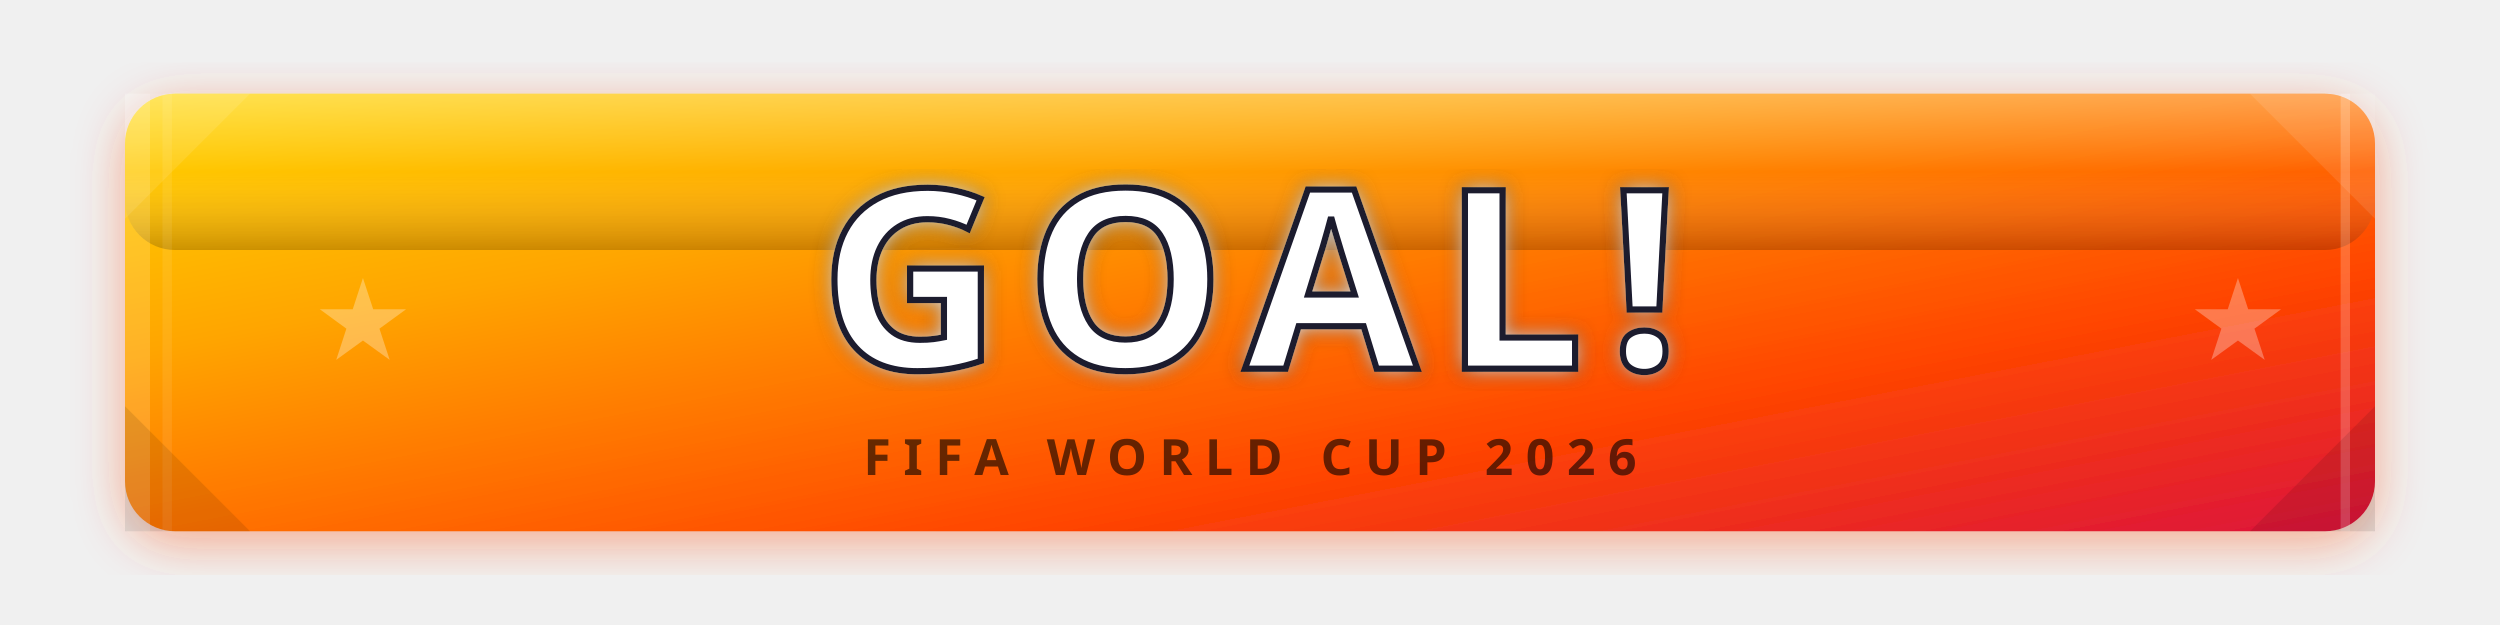
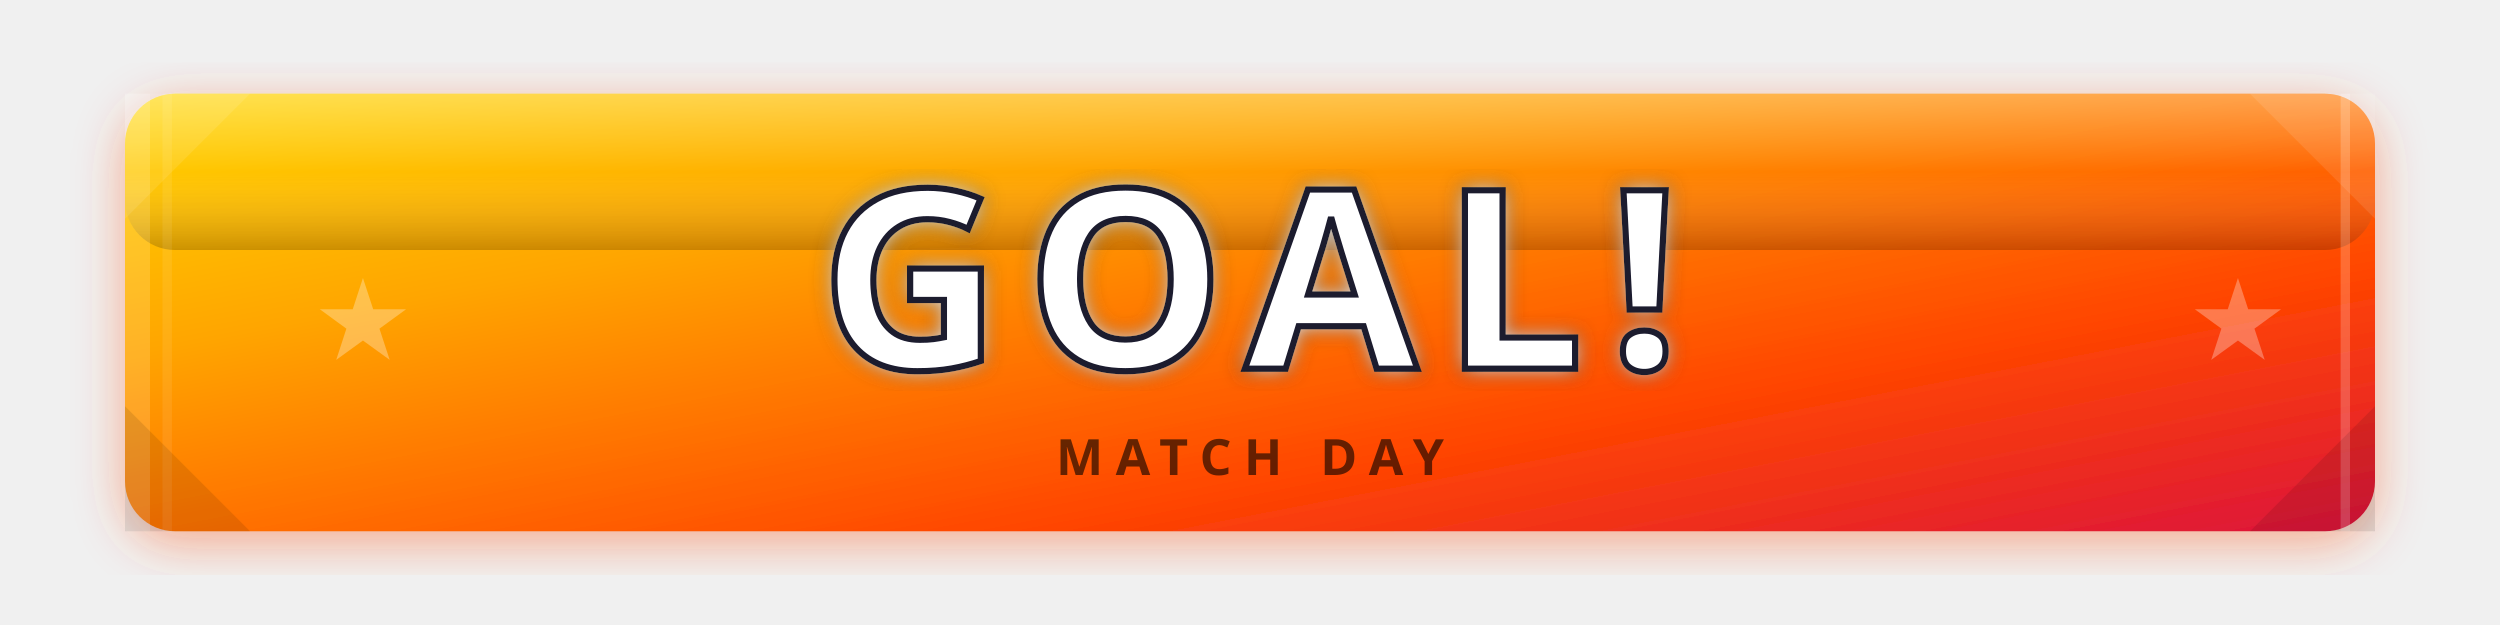
<svg xmlns="http://www.w3.org/2000/svg" viewBox="0 0 800 200" width="800" height="200">
  <defs>
    <linearGradient id="g1" x1="0%" y1="0%" x2="100%" y2="100%">
      <stop offset="0%" stop-color="#FFD700" />
      <stop offset="30%" stop-color="#FFA500" />
      <stop offset="70%" stop-color="#FF4500" />
      <stop offset="100%" stop-color="#DC143C" />
    </linearGradient>
    <linearGradient id="g2" x1="0%" y1="0%" x2="0%" y2="100%">
      <stop offset="0%" stop-color="rgba(255,255,255,0.3)" />
      <stop offset="50%" stop-color="rgba(255,255,255,0)" />
      <stop offset="100%" stop-color="rgba(0,0,0,0.2)" />
    </linearGradient>
    <filter id="glow">
      <feGaussianBlur stdDeviation="3" result="blur" />
      <feComposite in="SourceGraphic" in2="blur" operator="over" />
    </filter>
    <filter id="shadow">
      <feDropShadow dx="0" dy="4" stdDeviation="8" flood-color="rgba(255,69,0,0.4)" />
    </filter>
  </defs>
  <rect x="40" y="30" width="720" height="140" rx="16" fill="url(#g1)" filter="url(#shadow)" />
  <rect x="40" y="30" width="720" height="50" rx="16" fill="url(#g2)" />
  <rect x="40" y="30" width="8" height="140" rx="0" fill="rgba(255,255,255,0.15)" />
  <rect x="52" y="30" width="3" height="140" fill="rgba(255,255,255,0.08)" />
  <rect x="749" y="30" width="3" height="140" rx="0" fill="rgba(255,255,255,0.2)" />
  <text x="100" y="115" font-size="36" fill="rgba(255,255,255,0.3)" font-family="sans-serif">★</text>
  <text x="700" y="115" font-size="36" fill="rgba(255,255,255,0.3)" font-family="sans-serif">★</text>
  <text x="400" y="118" text-anchor="middle" font-size="80" font-weight="900" font-family="'Impact','Arial Black',sans-serif" fill="#FFFFFF" stroke="#1a1a2e" stroke-width="2" letter-spacing="8" filter="url(#glow)">GOAL!</text>
  <text x="400" y="152" text-anchor="middle" font-size="16" font-weight="700" font-family="sans-serif" fill="rgba(0,0,0,0.6)" letter-spacing="4">
-     FIFA WORLD CUP 2026
+     MATCH DAY
  </text>
  <path d="M40 30 L80 30 L40 70 Z" fill="rgba(255,255,255,0.1)" />
  <path d="M760 30 L720 30 L760 70 Z" fill="rgba(255,255,255,0.1)" />
  <path d="M40 170 L80 170 L40 130 Z" fill="rgba(0,0,0,0.1)" />
  <path d="M760 170 L720 170 L760 130 Z" fill="rgba(0,0,0,0.1)" />
</svg>
